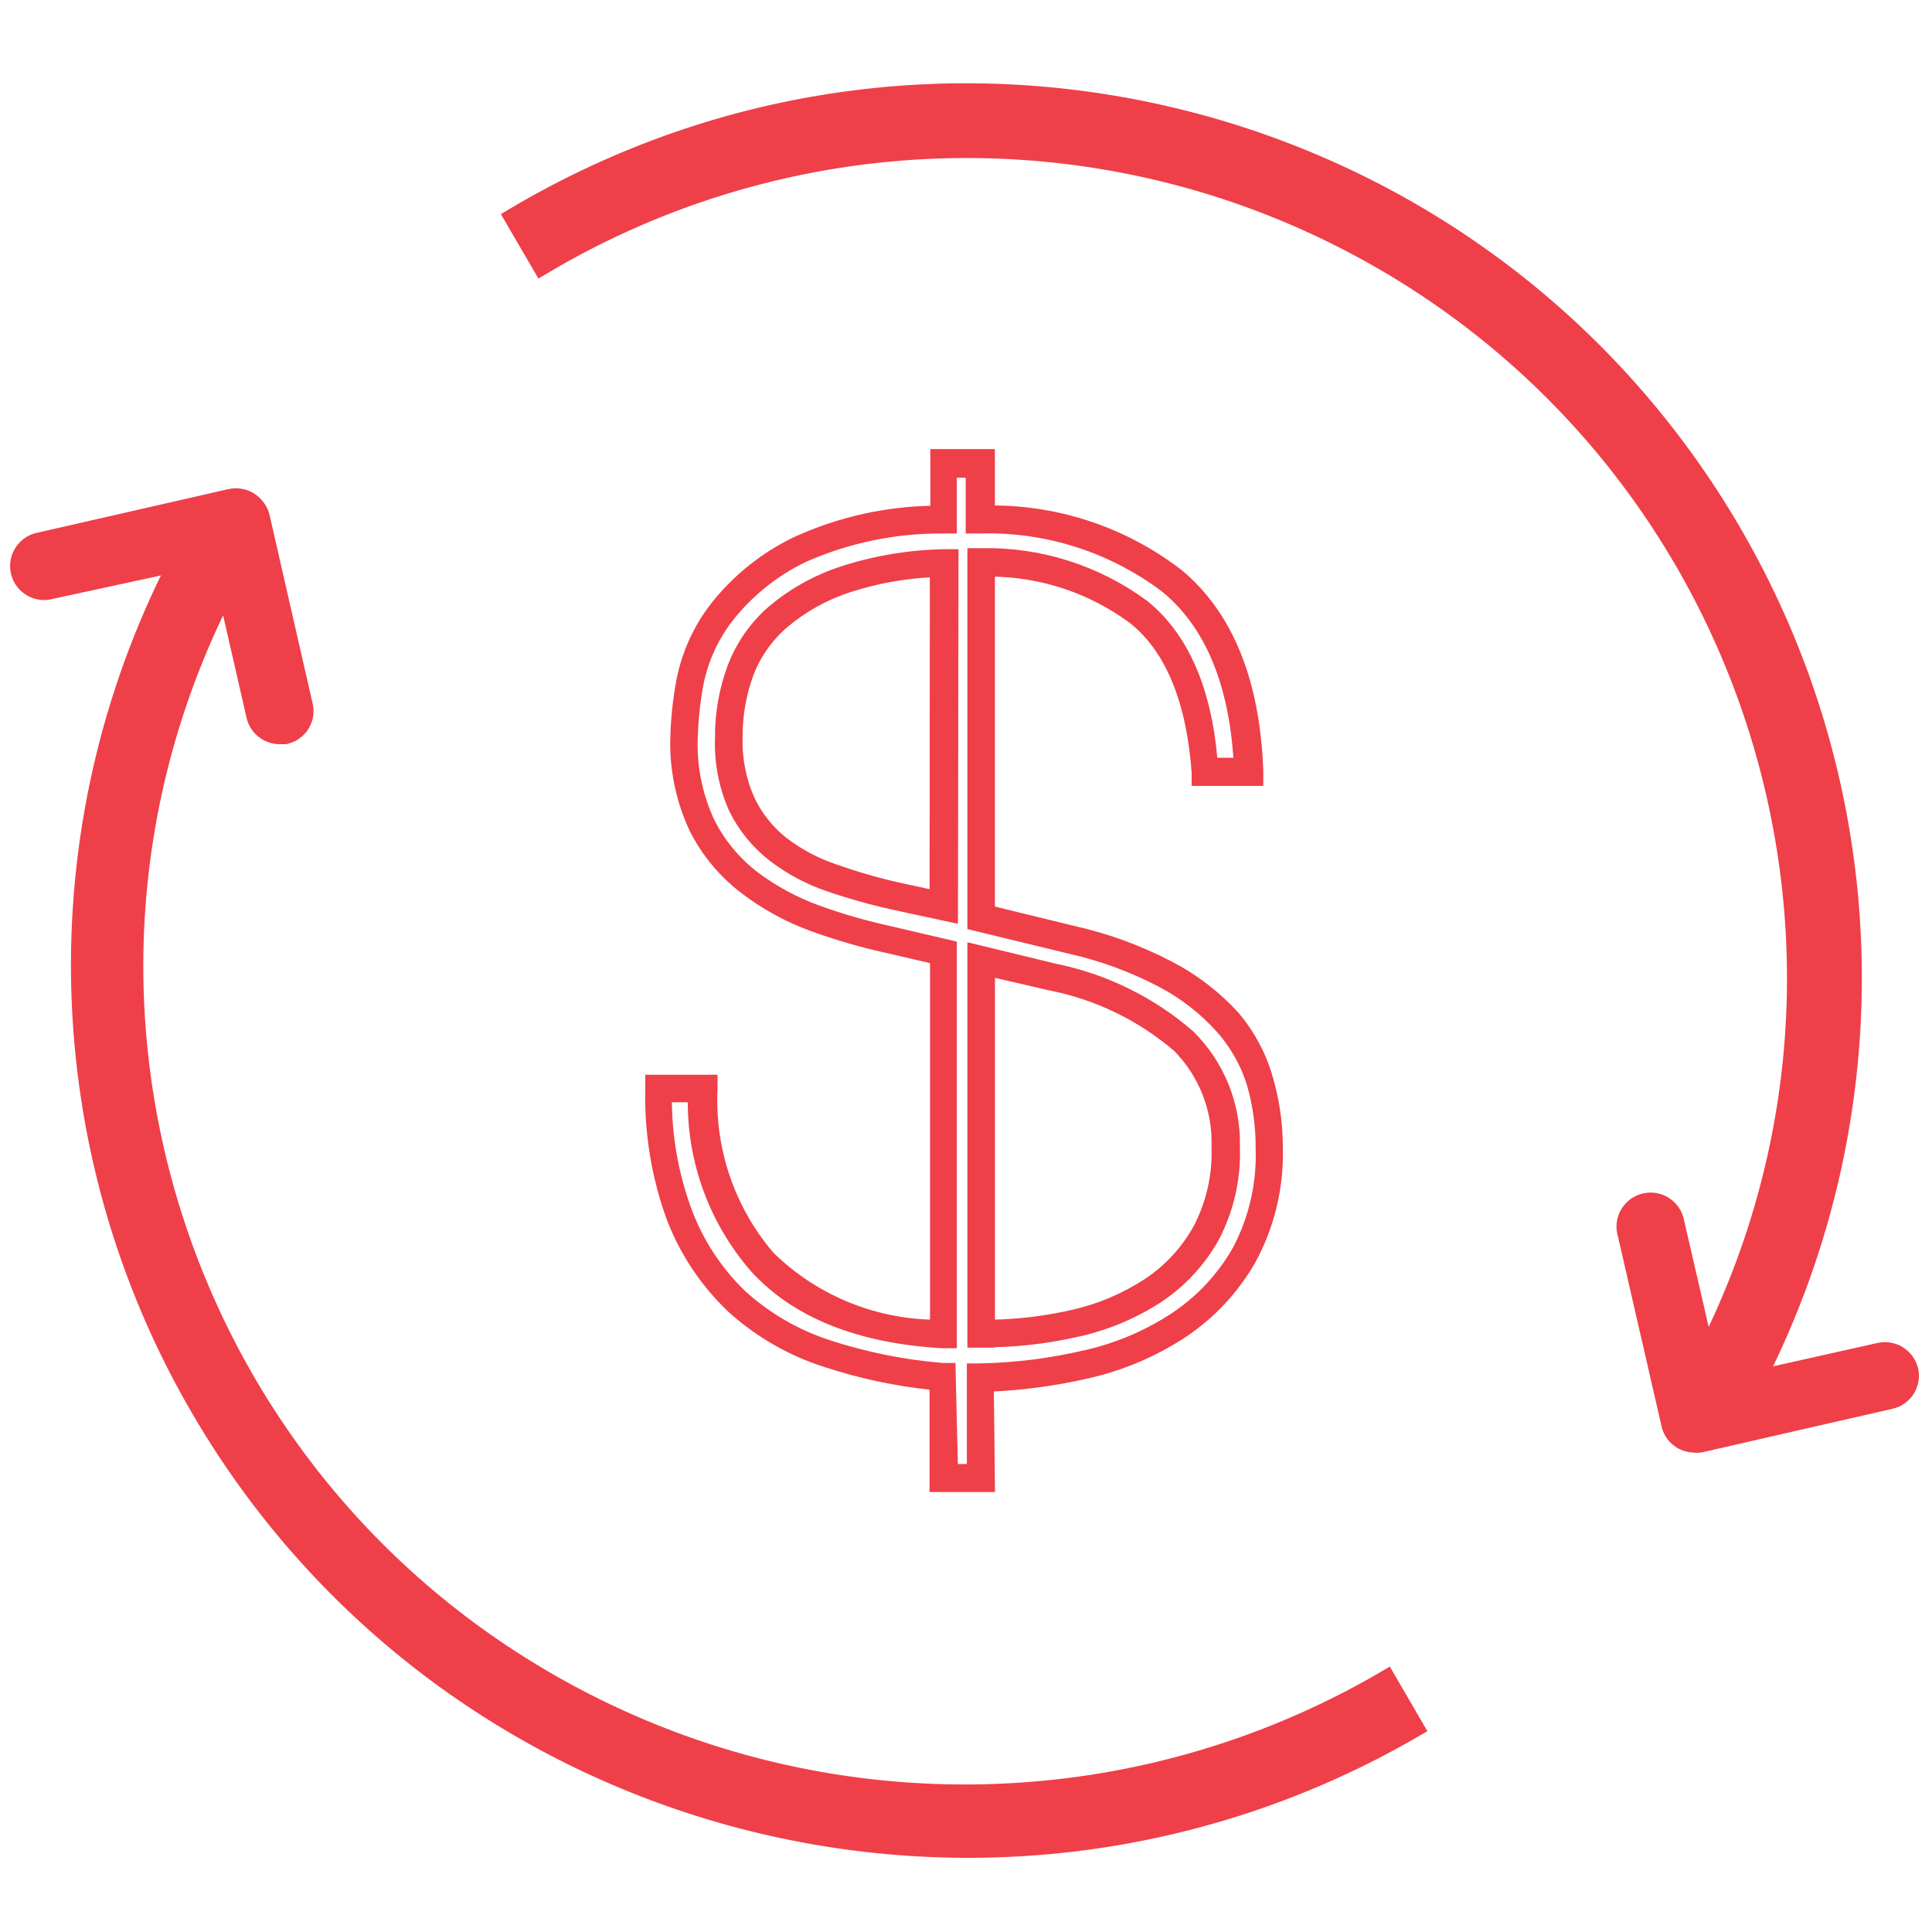
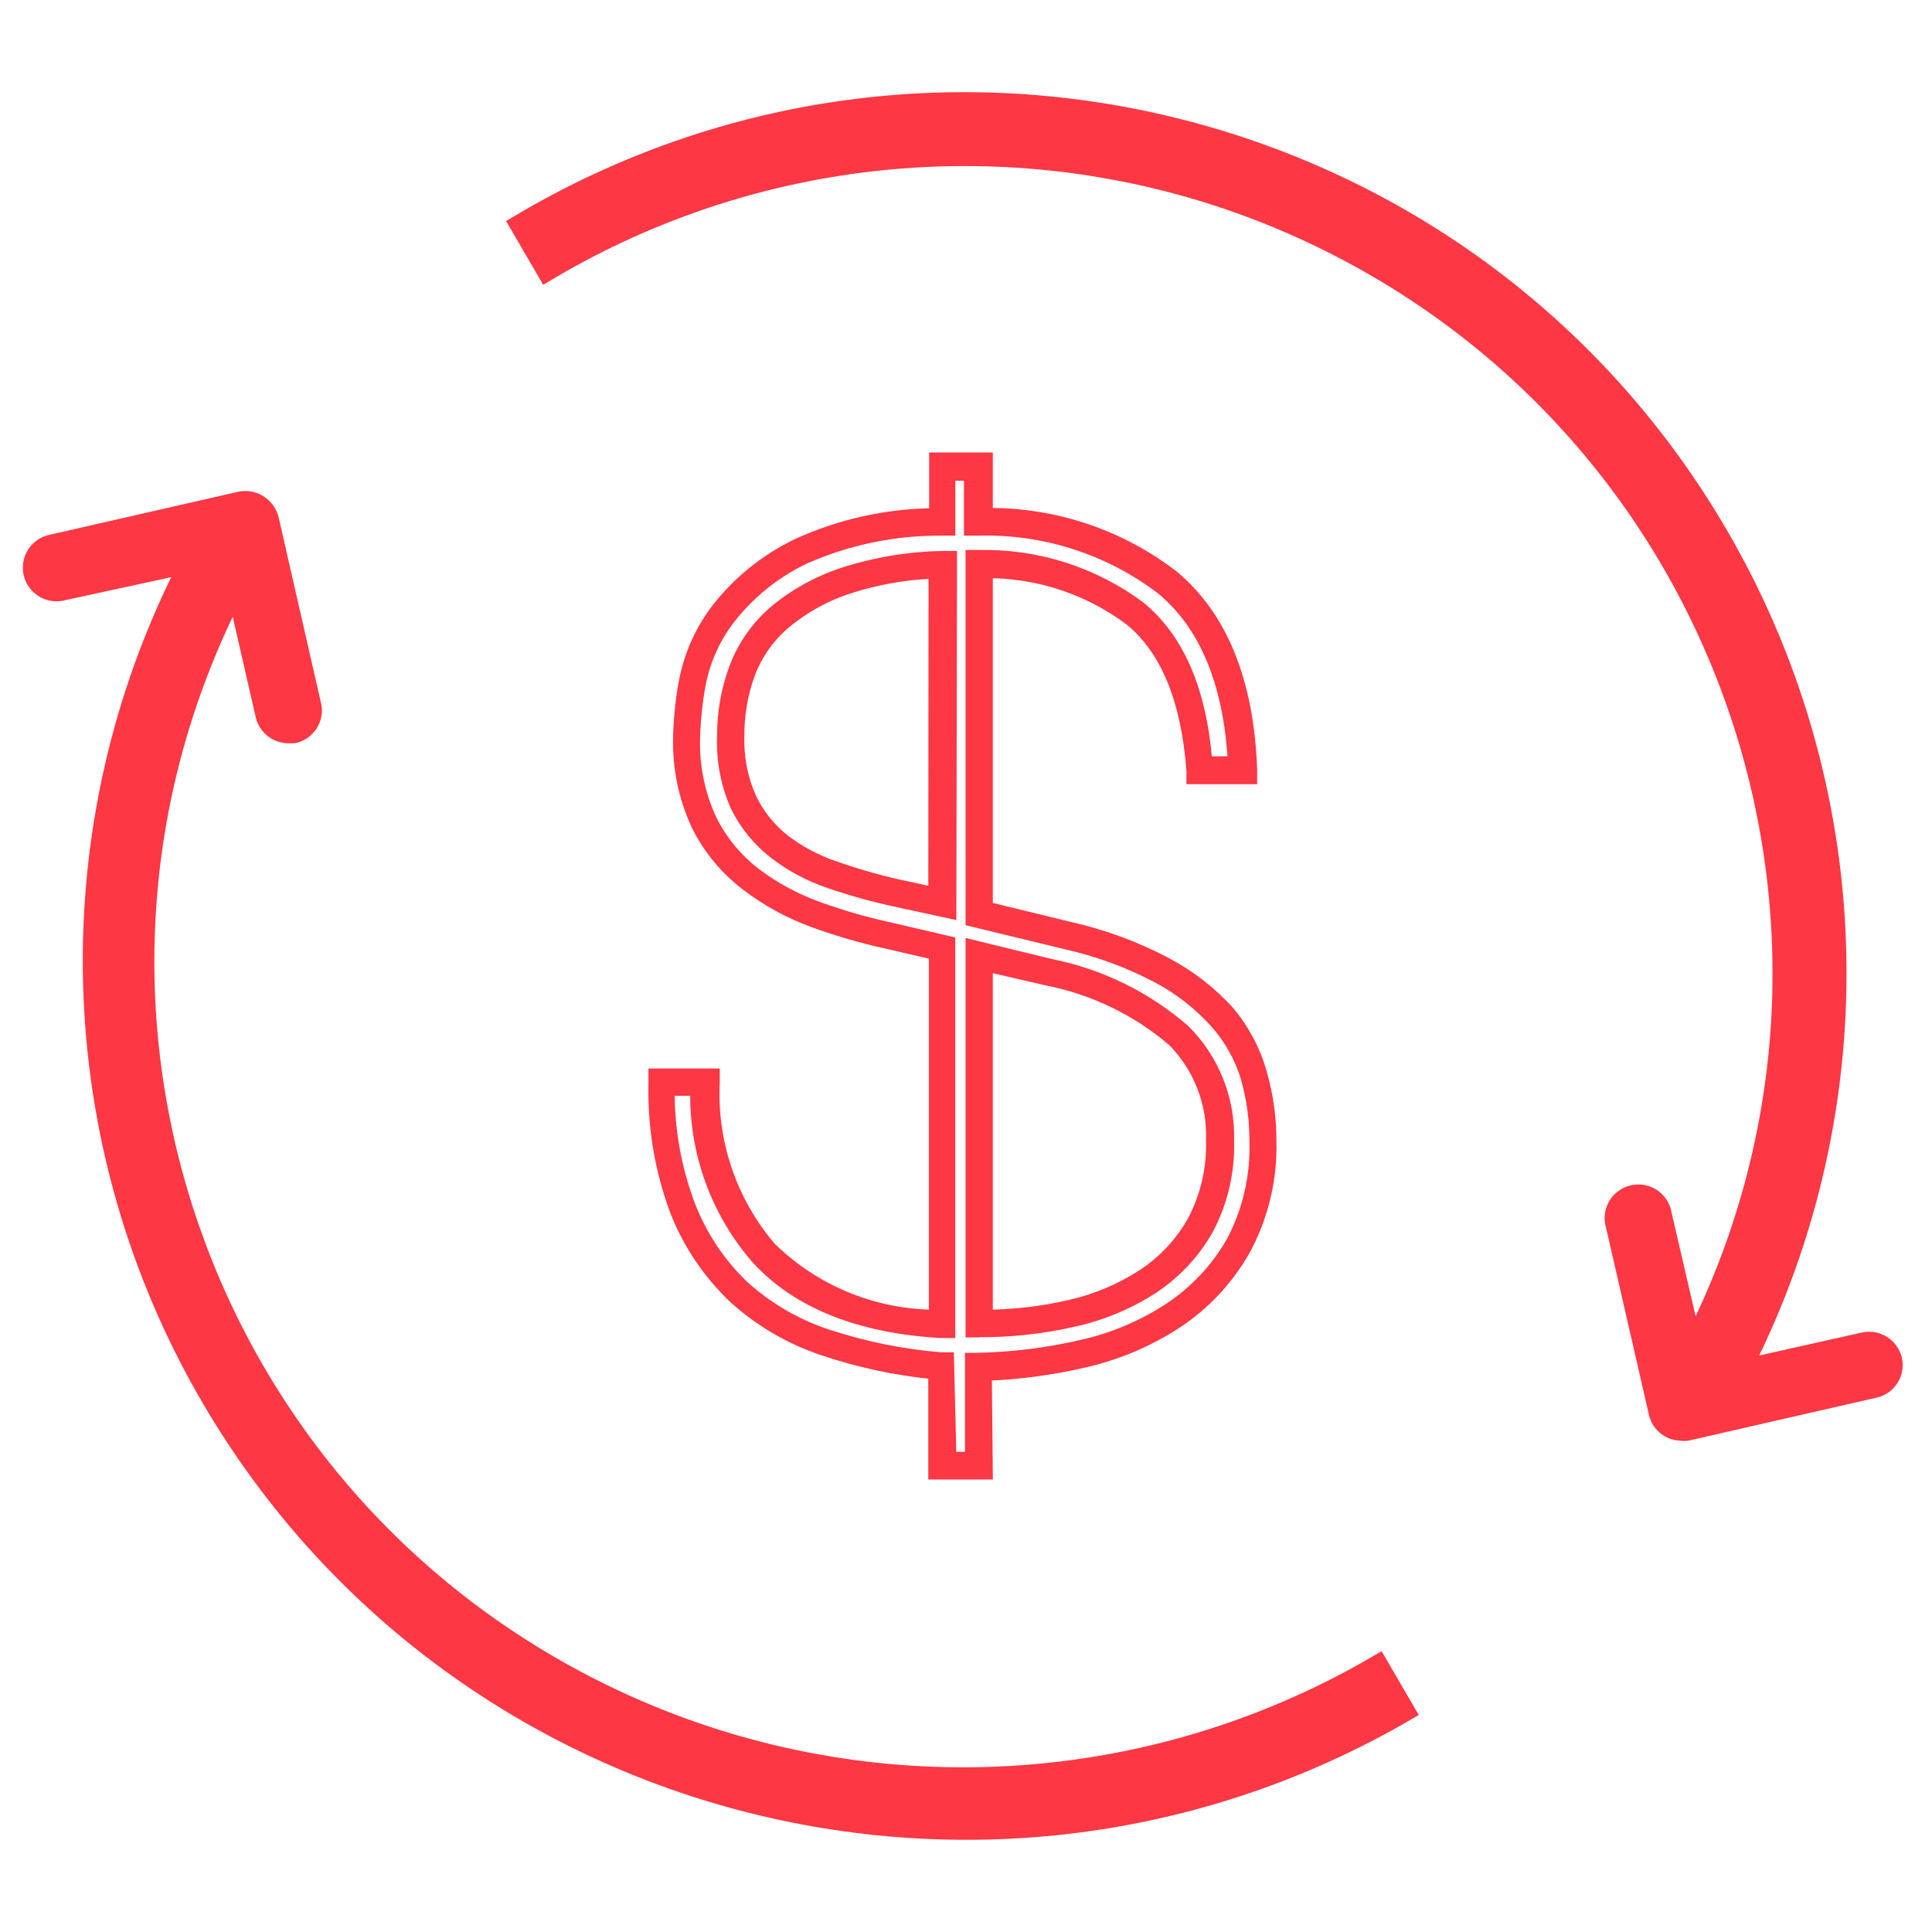
- <svg xmlns="http://www.w3.org/2000/svg" version="1.1" id="Layer_1" x="0px" y="0px" width="50px" height="50px" viewBox="0 0 50 50" enable-background="new 0 0 50 50" xml:space="preserve">
+ <svg xmlns="http://www.w3.org/2000/svg" version="1.1" id="Layer_1" x="0px" y="0px" width="50px" height="50px" viewBox="15 0.5 50 50" enable-background="new 15 0.5 50 50" xml:space="preserve">
  <g>
-     <path fill="#EF3F49" stroke="#EF3F49" stroke-width="0.5" d="M36.599,44.713c-10.946,6.359-24.997,2.68-31.385-8.218   c-3.949-6.734-4.172-15.021-0.592-21.957l-3.305,0.716c-0.334,0.097-0.684-0.095-0.781-0.43c-0.097-0.334,0.096-0.684,0.43-0.781   c0.023-0.006,0.046-0.012,0.07-0.016l4.932-1.125c0.166-0.037,0.339-0.006,0.482,0.086c0.138,0.09,0.239,0.228,0.281,0.387   l1.123,4.919c0.059,0.326-0.151,0.641-0.475,0.716H7.243c-0.294,0.001-0.551-0.2-0.618-0.487l-0.763-3.334   c-5.451,10.509-1.316,23.428,9.237,28.855c6.568,3.376,14.406,3.161,20.78-0.57L36.599,44.713L36.599,44.713z M43.997,37.342   c-0.048,0.009-0.096,0.009-0.144,0c-0.294,0.002-0.548-0.203-0.609-0.488l-1.131-4.922c-0.103-0.334,0.084-0.688,0.418-0.79   c0.335-0.104,0.688,0.085,0.79,0.418c0.009,0.03,0.018,0.062,0.022,0.092l0.792,3.428c5.402-10.55,1.226-23.481-9.332-28.883   c-6.581-3.366-14.429-3.113-20.78,0.668l-0.72-1.236C24.181-0.838,38.241,2.731,44.713,13.6c4.024,6.76,4.296,15.112,0.717,22.119   L48.643,35c0.339-0.077,0.675,0.136,0.755,0.474c0.07,0.335-0.139,0.666-0.474,0.741L43.997,37.342L43.997,37.342z" />
-     <path fill="#EF3F49" stroke="#EF3F49" stroke-width="0.2" d="M24.164,14.836c-0.755,0.033-1.501,0.168-2.219,0.404   c-0.599,0.198-1.153,0.509-1.635,0.915c-0.407,0.349-0.719,0.792-0.909,1.292c-0.19,0.521-0.286,1.072-0.282,1.626   c-0.019,0.557,0.089,1.111,0.317,1.62c0.2,0.416,0.491,0.78,0.853,1.069c0.394,0.302,0.834,0.537,1.305,0.697   c0.544,0.192,1.098,0.354,1.662,0.481l0.902,0.195L24.164,14.836z M24.692,23.784l-1.55-0.334   c-0.583-0.128-1.155-0.289-1.719-0.482c-0.523-0.179-1.014-0.442-1.452-0.78c-0.428-0.334-0.775-0.762-1.013-1.251   c-0.258-0.582-0.378-1.214-0.354-1.85c-0.004-0.619,0.104-1.233,0.317-1.814c0.216-0.578,0.574-1.094,1.042-1.5   c0.532-0.45,1.148-0.792,1.812-1.013c0.858-0.279,1.753-0.43,2.656-0.446h0.275L24.692,23.784z M25.649,25.181v9.073   c0.712-0.011,1.42-0.098,2.113-0.257c0.683-0.153,1.331-0.428,1.917-0.81c0.538-0.355,0.981-0.834,1.296-1.397   c0.339-0.645,0.504-1.367,0.479-2.093c0.036-0.96-0.325-1.893-1.001-2.575c-0.941-0.806-2.074-1.354-3.289-1.591l-1.514-0.35   H25.649z M25.396,34.778h-0.26V24.512l2.154,0.523c1.306,0.263,2.518,0.858,3.523,1.73c0.785,0.776,1.21,1.843,1.176,2.945   c0.025,0.814-0.162,1.62-0.541,2.339c-0.354,0.632-0.855,1.169-1.458,1.569c-0.646,0.419-1.363,0.717-2.116,0.881   c-0.816,0.186-1.653,0.277-2.491,0.271L25.396,34.778z M24.692,37.989h0.43v-2.604h0.26c0.9-0.02,1.794-0.131,2.67-0.335   c0.823-0.18,1.606-0.509,2.312-0.969c0.671-0.442,1.228-1.035,1.626-1.732c0.433-0.814,0.64-1.726,0.606-2.645   c0.003-0.562-0.076-1.121-0.232-1.662c-0.162-0.515-0.431-0.991-0.789-1.396c-0.431-0.482-0.942-0.882-1.514-1.186   c-0.754-0.397-1.556-0.693-2.389-0.879l-2.536-0.615v-9.68h0.268c1.519-0.03,3.005,0.444,4.227,1.347   c1.028,0.831,1.626,2.199,1.781,4.077h0.614c-0.121-2.032-0.747-3.532-1.868-4.461c-1.378-1.049-3.073-1.593-4.804-1.542h-0.261   v-1.445h-0.43v1.445H24.41c-1.245-0.011-2.477,0.246-3.614,0.753c-0.747,0.362-1.402,0.89-1.916,1.543   c-0.389,0.502-0.654,1.087-0.776,1.71c-0.085,0.46-0.135,0.927-0.147,1.395c-0.026,0.741,0.124,1.478,0.437,2.15   c0.273,0.546,0.668,1.023,1.155,1.396c0.498,0.373,1.049,0.67,1.634,0.88c0.61,0.22,1.235,0.399,1.867,0.537l1.613,0.377v10.344   h-0.282c-2.154-0.125-3.797-0.781-4.867-1.954c-1.063-1.221-1.639-2.791-1.614-4.411h-0.612c-0.002,0.994,0.174,1.982,0.521,2.917   c0.304,0.81,0.785,1.541,1.409,2.143c0.641,0.582,1.399,1.023,2.226,1.292c0.956,0.312,1.943,0.512,2.946,0.594h0.239   L24.692,37.989L24.692,37.989z M25.649,38.513h-1.493v-2.639c-0.958-0.096-1.904-0.298-2.819-0.601   c-0.895-0.289-1.719-0.765-2.416-1.395c-0.688-0.652-1.223-1.448-1.564-2.332c-0.396-1.079-0.584-2.223-0.557-3.371v-0.26h1.67   v0.267c-0.076,1.57,0.45,3.11,1.472,4.306c1.131,1.108,2.644,1.741,4.227,1.766v-9.408l-1.205-0.28   c-0.655-0.144-1.301-0.33-1.931-0.559c-0.643-0.232-1.246-0.562-1.789-0.977c-0.548-0.417-0.994-0.954-1.304-1.57   c-0.35-0.746-0.519-1.564-0.492-2.388c0.014-0.487,0.065-0.972,0.155-1.451c0.136-0.704,0.435-1.366,0.874-1.934   c0.566-0.719,1.288-1.299,2.113-1.695c1.126-0.516,2.349-0.79,3.587-0.804v-1.465h1.471v1.458c1.764-0.006,3.479,0.576,4.875,1.654   c1.29,1.077,1.986,2.793,2.071,5.117v0.287h-1.654v-0.245c-0.135-1.849-0.677-3.182-1.629-3.944   c-1.061-0.788-2.343-1.218-3.663-1.228v8.718l2.113,0.516c0.883,0.196,1.736,0.507,2.537,0.928c0.638,0.332,1.21,0.775,1.689,1.304   c0.4,0.479,0.694,1.031,0.86,1.627c0.171,0.589,0.255,1.196,0.253,1.809c0.025,1.013-0.217,2.016-0.703,2.904   c-0.437,0.762-1.044,1.411-1.777,1.898c-0.754,0.494-1.595,0.851-2.479,1.049c-0.826,0.19-1.672,0.305-2.521,0.341L25.649,38.513z" />
+     <path fill="#FD3744" stroke="#FD3744" stroke-width="0.5" d="M51.376,44.794c-10.777,6.263-24.614,2.639-30.904-8.092   c-3.888-6.631-4.108-14.791-0.583-21.62l-3.254,0.706c-0.329,0.095-0.673-0.094-0.769-0.423c-0.095-0.33,0.094-0.673,0.423-0.769   c0.023-0.006,0.046-0.012,0.069-0.016l4.856-1.108c0.163-0.036,0.334-0.006,0.475,0.085c0.136,0.088,0.235,0.224,0.277,0.38   l1.105,4.844c0.058,0.321-0.149,0.63-0.468,0.705H22.47c-0.289,0.001-0.542-0.197-0.608-0.479l-0.751-3.283   c-5.367,10.347-1.296,23.069,9.095,28.413c6.468,3.324,14.186,3.112,20.46-0.562L51.376,44.794L51.376,44.794z M58.661,37.536   c-0.047,0.009-0.095,0.009-0.142,0c-0.289,0.002-0.54-0.199-0.602-0.481l-1.111-4.846c-0.103-0.329,0.082-0.677,0.412-0.777   c0.328-0.103,0.676,0.083,0.777,0.41c0.009,0.031,0.017,0.061,0.021,0.092l0.781,3.373c5.319-10.387,1.207-23.12-9.19-28.438   C43.129,3.554,35.4,3.803,29.147,7.526l-0.709-1.217c10.709-6.367,24.556-2.853,30.927,7.849c3.964,6.656,4.23,14.881,0.706,21.781   l3.164-0.708c0.333-0.076,0.665,0.133,0.743,0.467c0.069,0.329-0.138,0.656-0.467,0.729L58.661,37.536L58.661,37.536z" />
+     <path fill="#FD3744" stroke="#FD3744" stroke-width="0.2" d="M39.131,15.376c-0.743,0.032-1.479,0.166-2.185,0.398   c-0.59,0.195-1.135,0.501-1.61,0.9c-0.4,0.344-0.708,0.78-0.895,1.272c-0.187,0.512-0.281,1.055-0.277,1.601   c-0.019,0.548,0.088,1.094,0.312,1.594c0.197,0.409,0.484,0.769,0.839,1.053c0.388,0.297,0.821,0.529,1.285,0.687   c0.535,0.189,1.082,0.348,1.636,0.474l0.888,0.192L39.131,15.376z M39.651,24.187l-1.526-0.33   c-0.574-0.126-1.137-0.284-1.692-0.475c-0.515-0.176-0.998-0.436-1.429-0.769c-0.422-0.329-0.763-0.75-0.998-1.231   c-0.253-0.573-0.372-1.195-0.348-1.822c-0.004-0.609,0.102-1.214,0.313-1.786c0.213-0.569,0.565-1.077,1.026-1.478   c0.524-0.443,1.13-0.78,1.784-0.998c0.845-0.275,1.727-0.423,2.615-0.439h0.271L39.651,24.187z M40.594,25.562v8.934   c0.701-0.011,1.399-0.097,2.082-0.253c0.671-0.152,1.311-0.421,1.888-0.798c0.528-0.35,0.967-0.822,1.275-1.375   c0.333-0.637,0.496-1.347,0.472-2.062c0.036-0.945-0.32-1.863-0.985-2.536c-0.927-0.793-2.042-1.332-3.239-1.567l-1.489-0.344   H40.594z M40.344,35.012h-0.255v-10.11l2.121,0.517c1.285,0.258,2.479,0.845,3.47,1.703c0.772,0.766,1.19,1.815,1.158,2.901   c0.023,0.802-0.16,1.596-0.534,2.303c-0.35,0.623-0.841,1.151-1.436,1.546c-0.637,0.412-1.342,0.706-2.082,0.867   c-0.806,0.182-1.629,0.273-2.454,0.267L40.344,35.012z M39.651,38.174h0.423v-2.564h0.256c0.886-0.021,1.766-0.13,2.63-0.329   c0.81-0.177,1.58-0.502,2.274-0.954c0.661-0.438,1.21-1.02,1.603-1.707c0.425-0.802,0.63-1.698,0.597-2.604   c0.003-0.554-0.076-1.104-0.23-1.637c-0.157-0.507-0.422-0.977-0.774-1.374c-0.426-0.475-0.93-0.869-1.492-1.168   c-0.741-0.391-1.532-0.682-2.351-0.866l-2.498-0.606v-9.531h0.264c1.496-0.029,2.959,0.437,4.161,1.326   c1.013,0.818,1.604,2.166,1.756,4.014h0.604c-0.119-2-0.735-3.478-1.839-4.393c-1.356-1.033-3.026-1.568-4.731-1.518h-0.257v-1.422   h-0.423v1.422h-0.249c-1.226-0.011-2.439,0.243-3.559,0.742c-0.736,0.356-1.381,0.876-1.887,1.519   c-0.383,0.494-0.645,1.071-0.764,1.684c-0.084,0.454-0.133,0.913-0.146,1.374c-0.025,0.73,0.122,1.456,0.43,2.118   c0.27,0.538,0.658,1.008,1.138,1.375c0.49,0.368,1.033,0.66,1.609,0.866c0.601,0.217,1.216,0.394,1.838,0.529l1.588,0.371v10.187   h-0.278c-2.121-0.123-3.739-0.771-4.792-1.925c-1.047-1.202-1.613-2.749-1.589-4.344h-0.603c-0.002,0.979,0.172,1.952,0.513,2.872   c0.299,0.798,0.773,1.517,1.388,2.11c0.631,0.573,1.378,1.008,2.191,1.272c0.941,0.307,1.914,0.504,2.901,0.585h0.235   L39.651,38.174L39.651,38.174z M40.594,38.689h-1.47v-2.599c-0.944-0.094-1.875-0.293-2.775-0.591   c-0.881-0.285-1.692-0.753-2.378-1.373c-0.678-0.644-1.205-1.428-1.541-2.297c-0.39-1.063-0.576-2.188-0.548-3.32v-0.255h1.645   v0.262c-0.075,1.547,0.443,3.063,1.45,4.241c1.113,1.091,2.603,1.714,4.162,1.738v-9.265l-1.187-0.275   c-0.645-0.141-1.28-0.324-1.901-0.55c-0.633-0.229-1.227-0.553-1.762-0.962c-0.54-0.411-0.979-0.939-1.284-1.546   c-0.345-0.734-0.511-1.54-0.485-2.351c0.013-0.479,0.064-0.958,0.152-1.429c0.134-0.693,0.428-1.345,0.86-1.904   c0.557-0.708,1.269-1.279,2.081-1.669c1.109-0.508,2.313-0.777,3.533-0.792v-1.442h1.448v1.436   c1.737-0.005,3.428,0.567,4.802,1.628c1.269,1.06,1.955,2.75,2.039,5.039v0.282h-1.63v-0.241c-0.133-1.821-0.666-3.133-1.604-3.884   c-1.044-0.775-2.307-1.199-3.607-1.208v8.584l2.082,0.508c0.869,0.193,1.708,0.5,2.497,0.914c0.629,0.327,1.192,0.762,1.665,1.285   c0.394,0.47,0.683,1.015,0.847,1.602c0.167,0.58,0.251,1.179,0.249,1.781c0.025,0.996-0.214,1.984-0.693,2.858   c-0.43,0.75-1.028,1.391-1.748,1.87c-0.743,0.486-1.571,0.838-2.442,1.033c-0.813,0.188-1.647,0.3-2.482,0.336L40.594,38.689z" />
  </g>
</svg>
